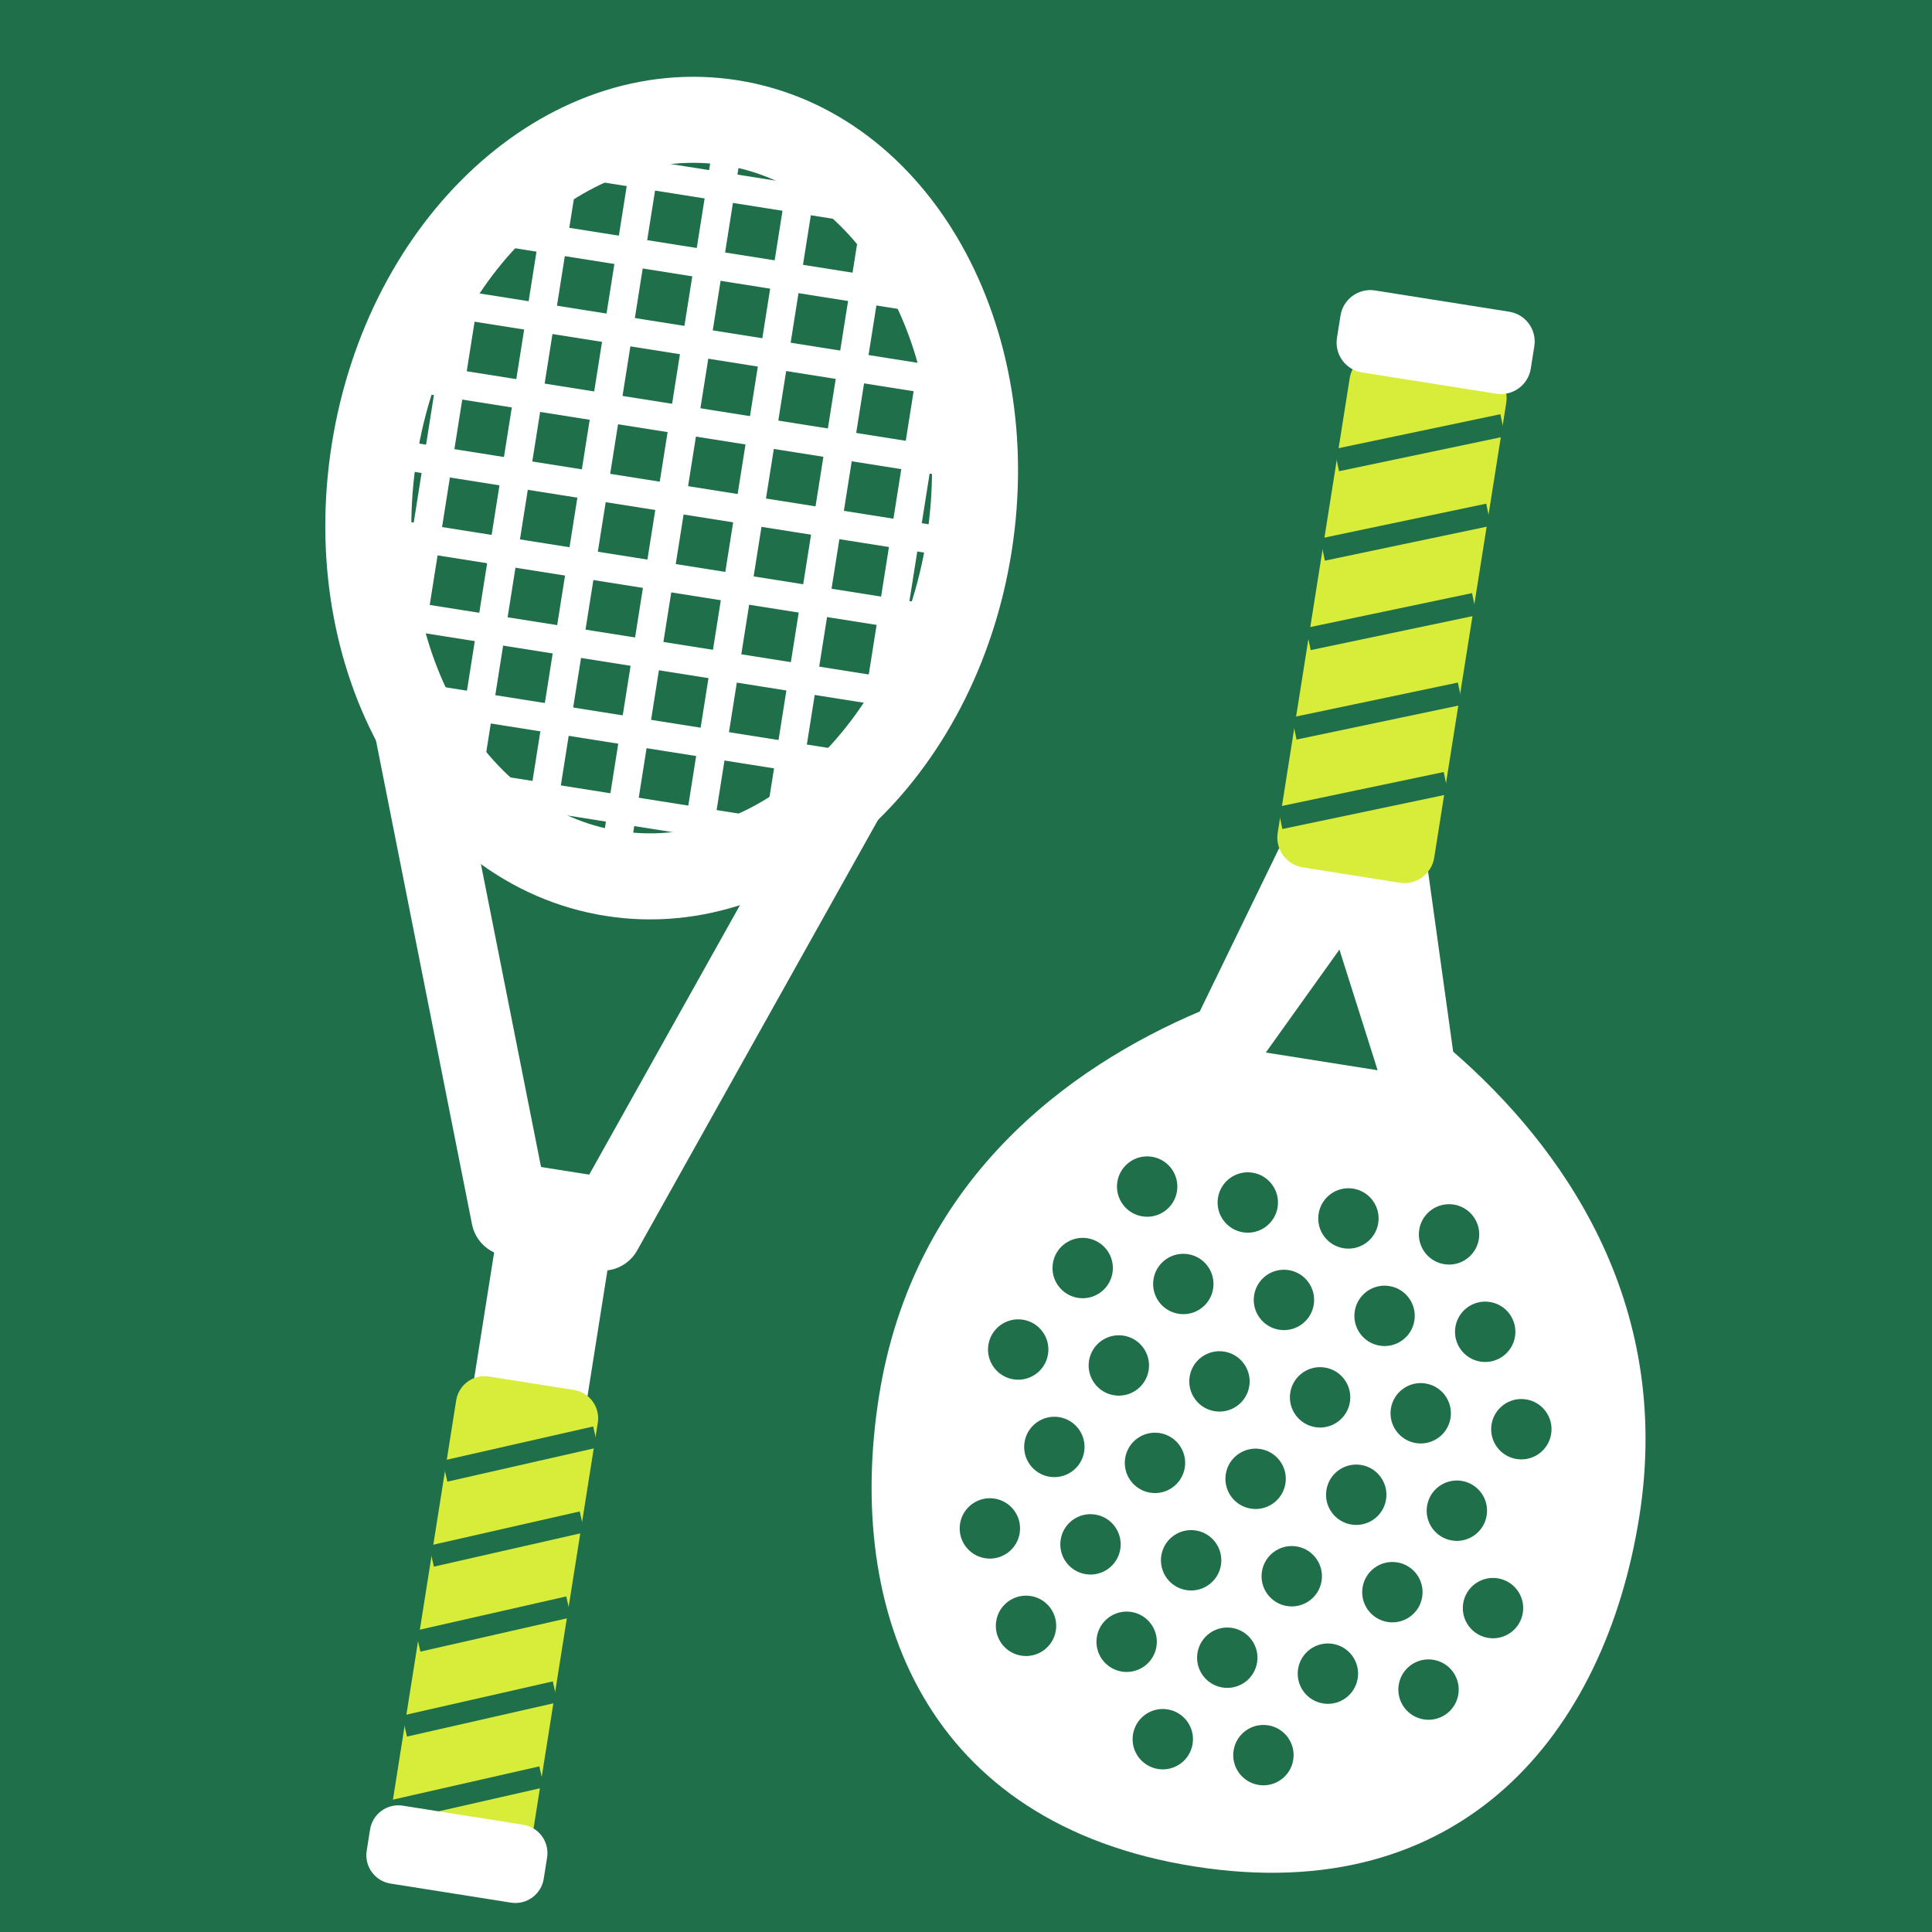
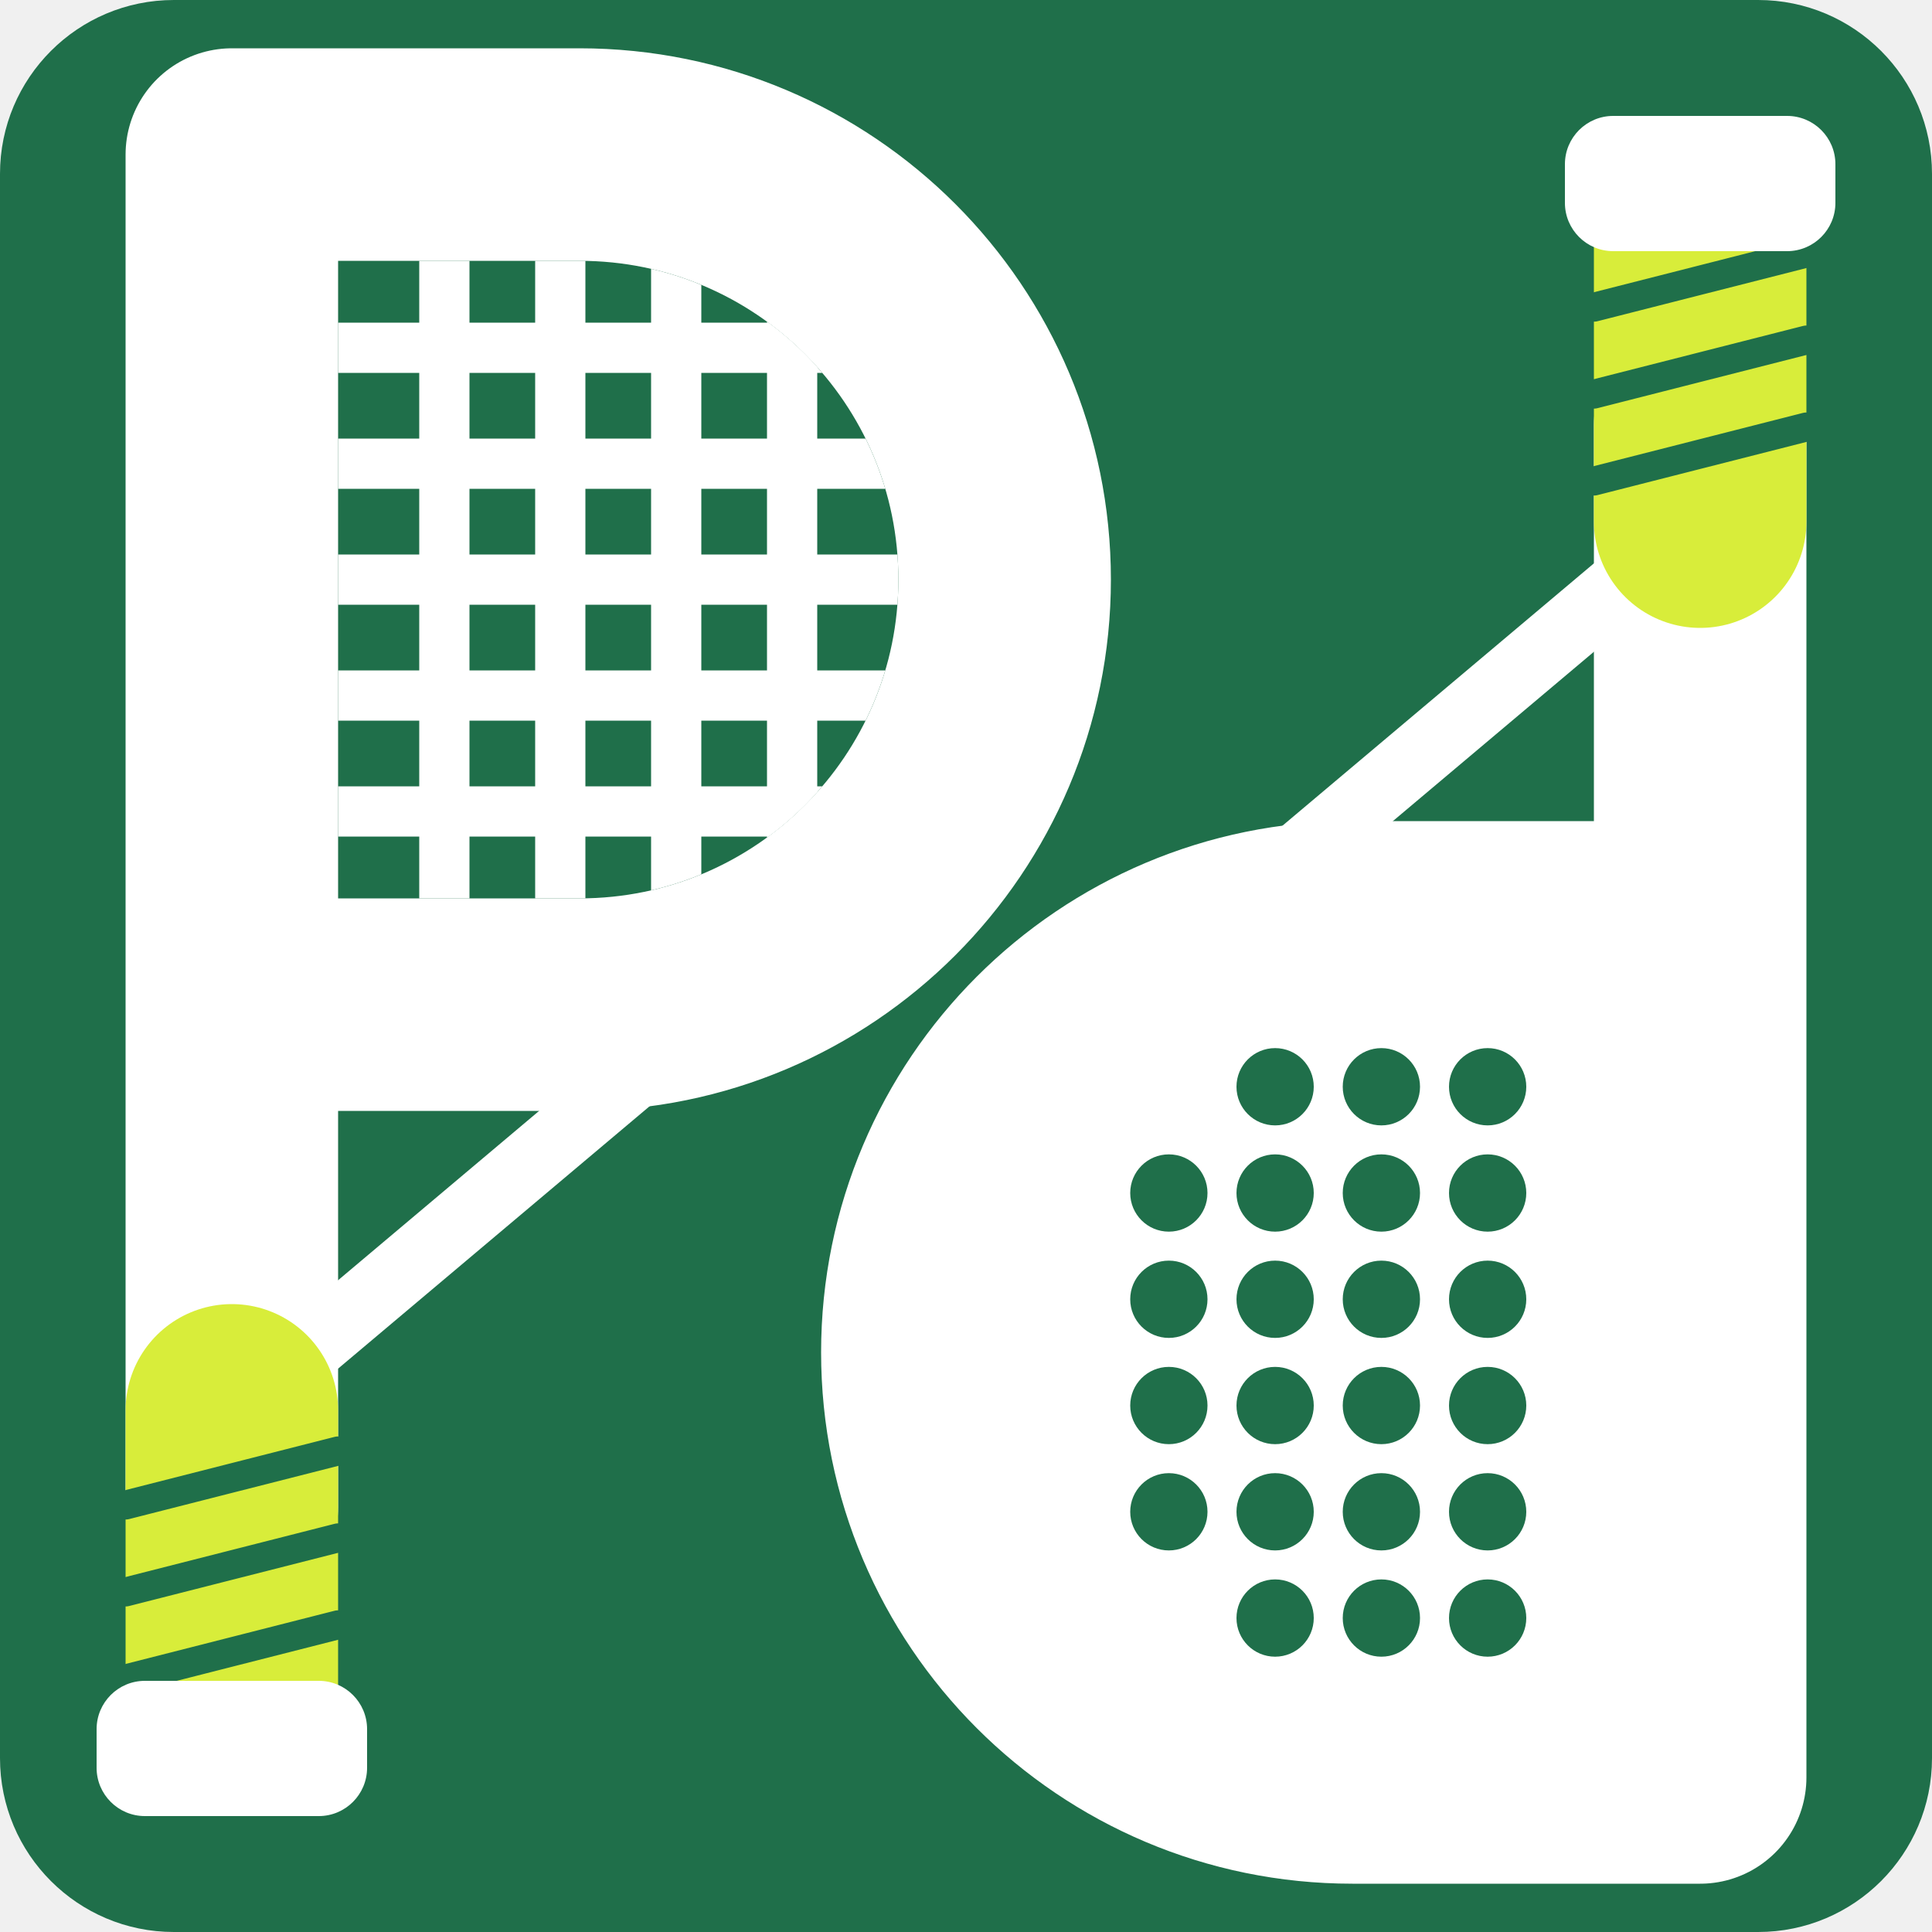
- <svg xmlns="http://www.w3.org/2000/svg" viewBox="0 0 512 512">
-   <rect width="512" height="512" fill="#1f6f4a" />
-   <g transform="translate(178 132) rotate(9) scale(.95)">
-     <clipPath id="tn">
-       <ellipse rx="76" ry="98" />
+ <svg xmlns="http://www.w3.org/2000/svg" viewBox="0 0 100 100" width="512" height="512">
+   <defs>
+     <clipPath id="strings">
+       <path d="M17.5 13.5 H30 A16.5 16.5 0 0 1 30 46.5 H17.5 Z" />
    </clipPath>
-     <g clip-path="url(#tn)" stroke="#ffffff" stroke-width="8">
-       <line x1="-110" y1="-200" x2="-110" y2="200" />
-       <line x1="-88" y1="-200" x2="-88" y2="200" />
-       <line x1="-66" y1="-200" x2="-66" y2="200" />
-       <line x1="-44" y1="-200" x2="-44" y2="200" />
-       <line x1="-22" y1="-200" x2="-22" y2="200" />
-       <line x1="0" y1="-200" x2="0" y2="200" />
-       <line x1="22" y1="-200" x2="22" y2="200" />
-       <line x1="44" y1="-200" x2="44" y2="200" />
-       <line x1="66" y1="-200" x2="66" y2="200" />
-       <line x1="88" y1="-200" x2="88" y2="200" />
-       <line x1="110" y1="-200" x2="110" y2="200" />
-       <line x1="-200" y1="-132" x2="200" y2="-132" />
-       <line x1="-200" y1="-110" x2="200" y2="-110" />
-       <line x1="-200" y1="-88" x2="200" y2="-88" />
-       <line x1="-200" y1="-66" x2="200" y2="-66" />
-       <line x1="-200" y1="-44" x2="200" y2="-44" />
-       <line x1="-200" y1="-22" x2="200" y2="-22" />
-       <line x1="-200" y1="0" x2="200" y2="0" />
-       <line x1="-200" y1="22" x2="200" y2="22" />
-       <line x1="-200" y1="44" x2="200" y2="44" />
-       <line x1="-200" y1="66" x2="200" y2="66" />
-       <line x1="-200" y1="88" x2="200" y2="88" />
-       <line x1="-200" y1="110" x2="200" y2="110" />
-       <line x1="-200" y1="132" x2="200" y2="132" />
+   </defs>
+   <rect width="100" height="100" rx="9" fill="#1F6F4A" />
+   <g fill="none" stroke-linecap="round" stroke-linejoin="round">
+     <g clip-path="url(#strings)" stroke="#FFFFFF" stroke-width="2.6">
+       <path d="M23 0 V60" />
+       <path d="M29 0 V60" />
+       <path d="M35 0 V60" />
+       <path d="M41 0 V60" />
+       <path d="M0 18 H60" />
+       <path d="M0 24 H60" />
+       <path d="M0 30 H60" />
+       <path d="M0 36 H60" />
+       <path d="M0 42 H60" />
    </g>
-     <ellipse rx="84" ry="106" fill="none" stroke="#ffffff" stroke-width="24" />
-     <path d="M-62 72 L-13 205 M62 72 L13 205" stroke="#ffffff" stroke-width="22" stroke-linecap="round" fill="none" />
-     <rect x="-16" y="190" width="32" height="70" fill="#ffffff" />
-     <rect x="-20" y="250" width="40" height="130" rx="8" fill="#d8ec3a" />
-     <line x1="-20" y1="278" x2="20" y2="262" stroke="#1f6f4a" stroke-width="6" />
-     <line x1="-20" y1="302" x2="20" y2="286" stroke="#1f6f4a" stroke-width="6" />
-     <line x1="-20" y1="326" x2="20" y2="310" stroke="#1f6f4a" stroke-width="6" />
-     <line x1="-20" y1="350" x2="20" y2="334" stroke="#1f6f4a" stroke-width="6" />
-     <line x1="-20" y1="374" x2="20" y2="358" stroke="#1f6f4a" stroke-width="6" />
-     <rect x="-25" y="372" width="50" height="22" rx="8" fill="#ffffff" />
+     <path d="M12 78 V8 H30 A22 22 0 0 1 30 52 H12" stroke="#FFFFFF" stroke-width="11" />
+     <path d="M40 49.6 L14 71.5" stroke="#FFFFFF" stroke-width="3.5" />
+     <path d="M12 73 V88" stroke="#D8ED3A" stroke-width="11" />
+     <g stroke="#1F6F4A" stroke-width="1.5">
+       <path d="M6.5 77.9 L17.5 75.1" />
+       <path d="M6.5 82.4 L17.5 79.6" />
+       <path d="M6.5 86.9 L17.5 84.1" />
+     </g>
+     <rect x="5" y="87" width="14" height="7" rx="2.5" fill="#FFFFFF" stroke="none" />
  </g>
-   <g transform="translate(334 384) rotate(189) scale(1)">
-     <path d="M0 -112 C72 -112 102 -60 102 -2 C102 56 66 92 34 112 L20 158 L-20 158 L-34 112 C-66 92 -102 56 -102 -2 C-102 -60 -72 -112 0 -112 Z" fill="#ffffff" />
-     <path d="M-15 104 L15 104 L0 134 Z" fill="#1f6f4a" />
-     <circle cx="-13.5" cy="-80" r="8" fill="#1f6f4a" />
-     <circle cx="13.5" cy="-80" r="8" fill="#1f6f4a" />
-     <circle cx="-54" cy="-56" r="8" fill="#1f6f4a" />
-     <circle cx="-27" cy="-56" r="8" fill="#1f6f4a" />
-     <circle cx="0" cy="-56" r="8" fill="#1f6f4a" />
-     <circle cx="27" cy="-56" r="8" fill="#1f6f4a" />
-     <circle cx="54" cy="-56" r="8" fill="#1f6f4a" />
-     <circle cx="-67.5" cy="-32" r="8" fill="#1f6f4a" />
-     <circle cx="-40.5" cy="-32" r="8" fill="#1f6f4a" />
-     <circle cx="-13.5" cy="-32" r="8" fill="#1f6f4a" />
-     <circle cx="13.5" cy="-32" r="8" fill="#1f6f4a" />
-     <circle cx="40.5" cy="-32" r="8" fill="#1f6f4a" />
-     <circle cx="67.5" cy="-32" r="8" fill="#1f6f4a" />
-     <circle cx="-54" cy="-8" r="8" fill="#1f6f4a" />
-     <circle cx="-27" cy="-8" r="8" fill="#1f6f4a" />
-     <circle cx="0" cy="-8" r="8" fill="#1f6f4a" />
-     <circle cx="27" cy="-8" r="8" fill="#1f6f4a" />
-     <circle cx="54" cy="-8" r="8" fill="#1f6f4a" />
-     <circle cx="-67.5" cy="16" r="8" fill="#1f6f4a" />
-     <circle cx="-40.5" cy="16" r="8" fill="#1f6f4a" />
-     <circle cx="-13.5" cy="16" r="8" fill="#1f6f4a" />
-     <circle cx="13.5" cy="16" r="8" fill="#1f6f4a" />
-     <circle cx="40.5" cy="16" r="8" fill="#1f6f4a" />
-     <circle cx="67.5" cy="16" r="8" fill="#1f6f4a" />
-     <circle cx="-54" cy="40" r="8" fill="#1f6f4a" />
-     <circle cx="-27" cy="40" r="8" fill="#1f6f4a" />
-     <circle cx="0" cy="40" r="8" fill="#1f6f4a" />
-     <circle cx="27" cy="40" r="8" fill="#1f6f4a" />
-     <circle cx="54" cy="40" r="8" fill="#1f6f4a" />
-     <circle cx="-40.5" cy="64" r="8" fill="#1f6f4a" />
-     <circle cx="-13.5" cy="64" r="8" fill="#1f6f4a" />
-     <circle cx="13.5" cy="64" r="8" fill="#1f6f4a" />
-     <circle cx="40.5" cy="64" r="8" fill="#1f6f4a" />
-     <rect x="-21" y="154" width="42" height="138" rx="8" fill="#d8ec3a" />
-     <line x1="-21" y1="182" x2="21" y2="166" stroke="#1f6f4a" stroke-width="6" />
-     <line x1="-21" y1="206" x2="21" y2="190" stroke="#1f6f4a" stroke-width="6" />
-     <line x1="-21" y1="230" x2="21" y2="214" stroke="#1f6f4a" stroke-width="6" />
-     <line x1="-21" y1="254" x2="21" y2="238" stroke="#1f6f4a" stroke-width="6" />
-     <line x1="-21" y1="278" x2="21" y2="262" stroke="#1f6f4a" stroke-width="6" />
-     <rect x="-26" y="286" width="52" height="22" rx="8" fill="#ffffff" />
+   <g transform="rotate(180 50 50)" fill="none" stroke-linecap="round" stroke-linejoin="round">
+     <path d="M12 8 H30 A22 22 0 0 1 30 52 H12 Z" fill="#FFFFFF" stroke="none" />
+     <path d="M12 78 V8 H30 A22 22 0 0 1 30 52 H12" stroke="#FFFFFF" stroke-width="11" />
+     <path d="M40 49.6 L14 71.5" stroke="#FFFFFF" stroke-width="3.5" />
+     <path d="M12 73 V88" stroke="#D8ED3A" stroke-width="11" />
+     <g stroke="#1F6F4A" stroke-width="1.5">
+       <path d="M6.5 77.9 L17.5 75.1" />
+       <path d="M6.5 82.4 L17.5 79.6" />
+       <path d="M6.5 86.9 L17.5 84.1" />
+     </g>
+     <rect x="5" y="87" width="14" height="7" rx="2.5" fill="#FFFFFF" stroke="none" />
+   </g>
+   <g fill="#1F6F4A">
+     <circle cx="66" cy="56.25" r="2" />
+     <circle cx="71.5" cy="56.25" r="2" />
+     <circle cx="77" cy="56.25" r="2" />
+     <circle cx="60.5" cy="61.75" r="2" />
+     <circle cx="66" cy="61.75" r="2" />
+     <circle cx="71.5" cy="61.75" r="2" />
+     <circle cx="77" cy="61.75" r="2" />
+     <circle cx="60.5" cy="67.25" r="2" />
+     <circle cx="66" cy="67.25" r="2" />
+     <circle cx="71.5" cy="67.25" r="2" />
+     <circle cx="77" cy="67.25" r="2" />
+     <circle cx="60.5" cy="72.75" r="2" />
+     <circle cx="66" cy="72.75" r="2" />
+     <circle cx="71.5" cy="72.75" r="2" />
+     <circle cx="77" cy="72.75" r="2" />
+     <circle cx="60.5" cy="78.25" r="2" />
+     <circle cx="66" cy="78.25" r="2" />
+     <circle cx="71.5" cy="78.25" r="2" />
+     <circle cx="77" cy="78.25" r="2" />
+     <circle cx="66" cy="83.75" r="2" />
+     <circle cx="71.5" cy="83.75" r="2" />
+     <circle cx="77" cy="83.75" r="2" />
  </g>
</svg>
